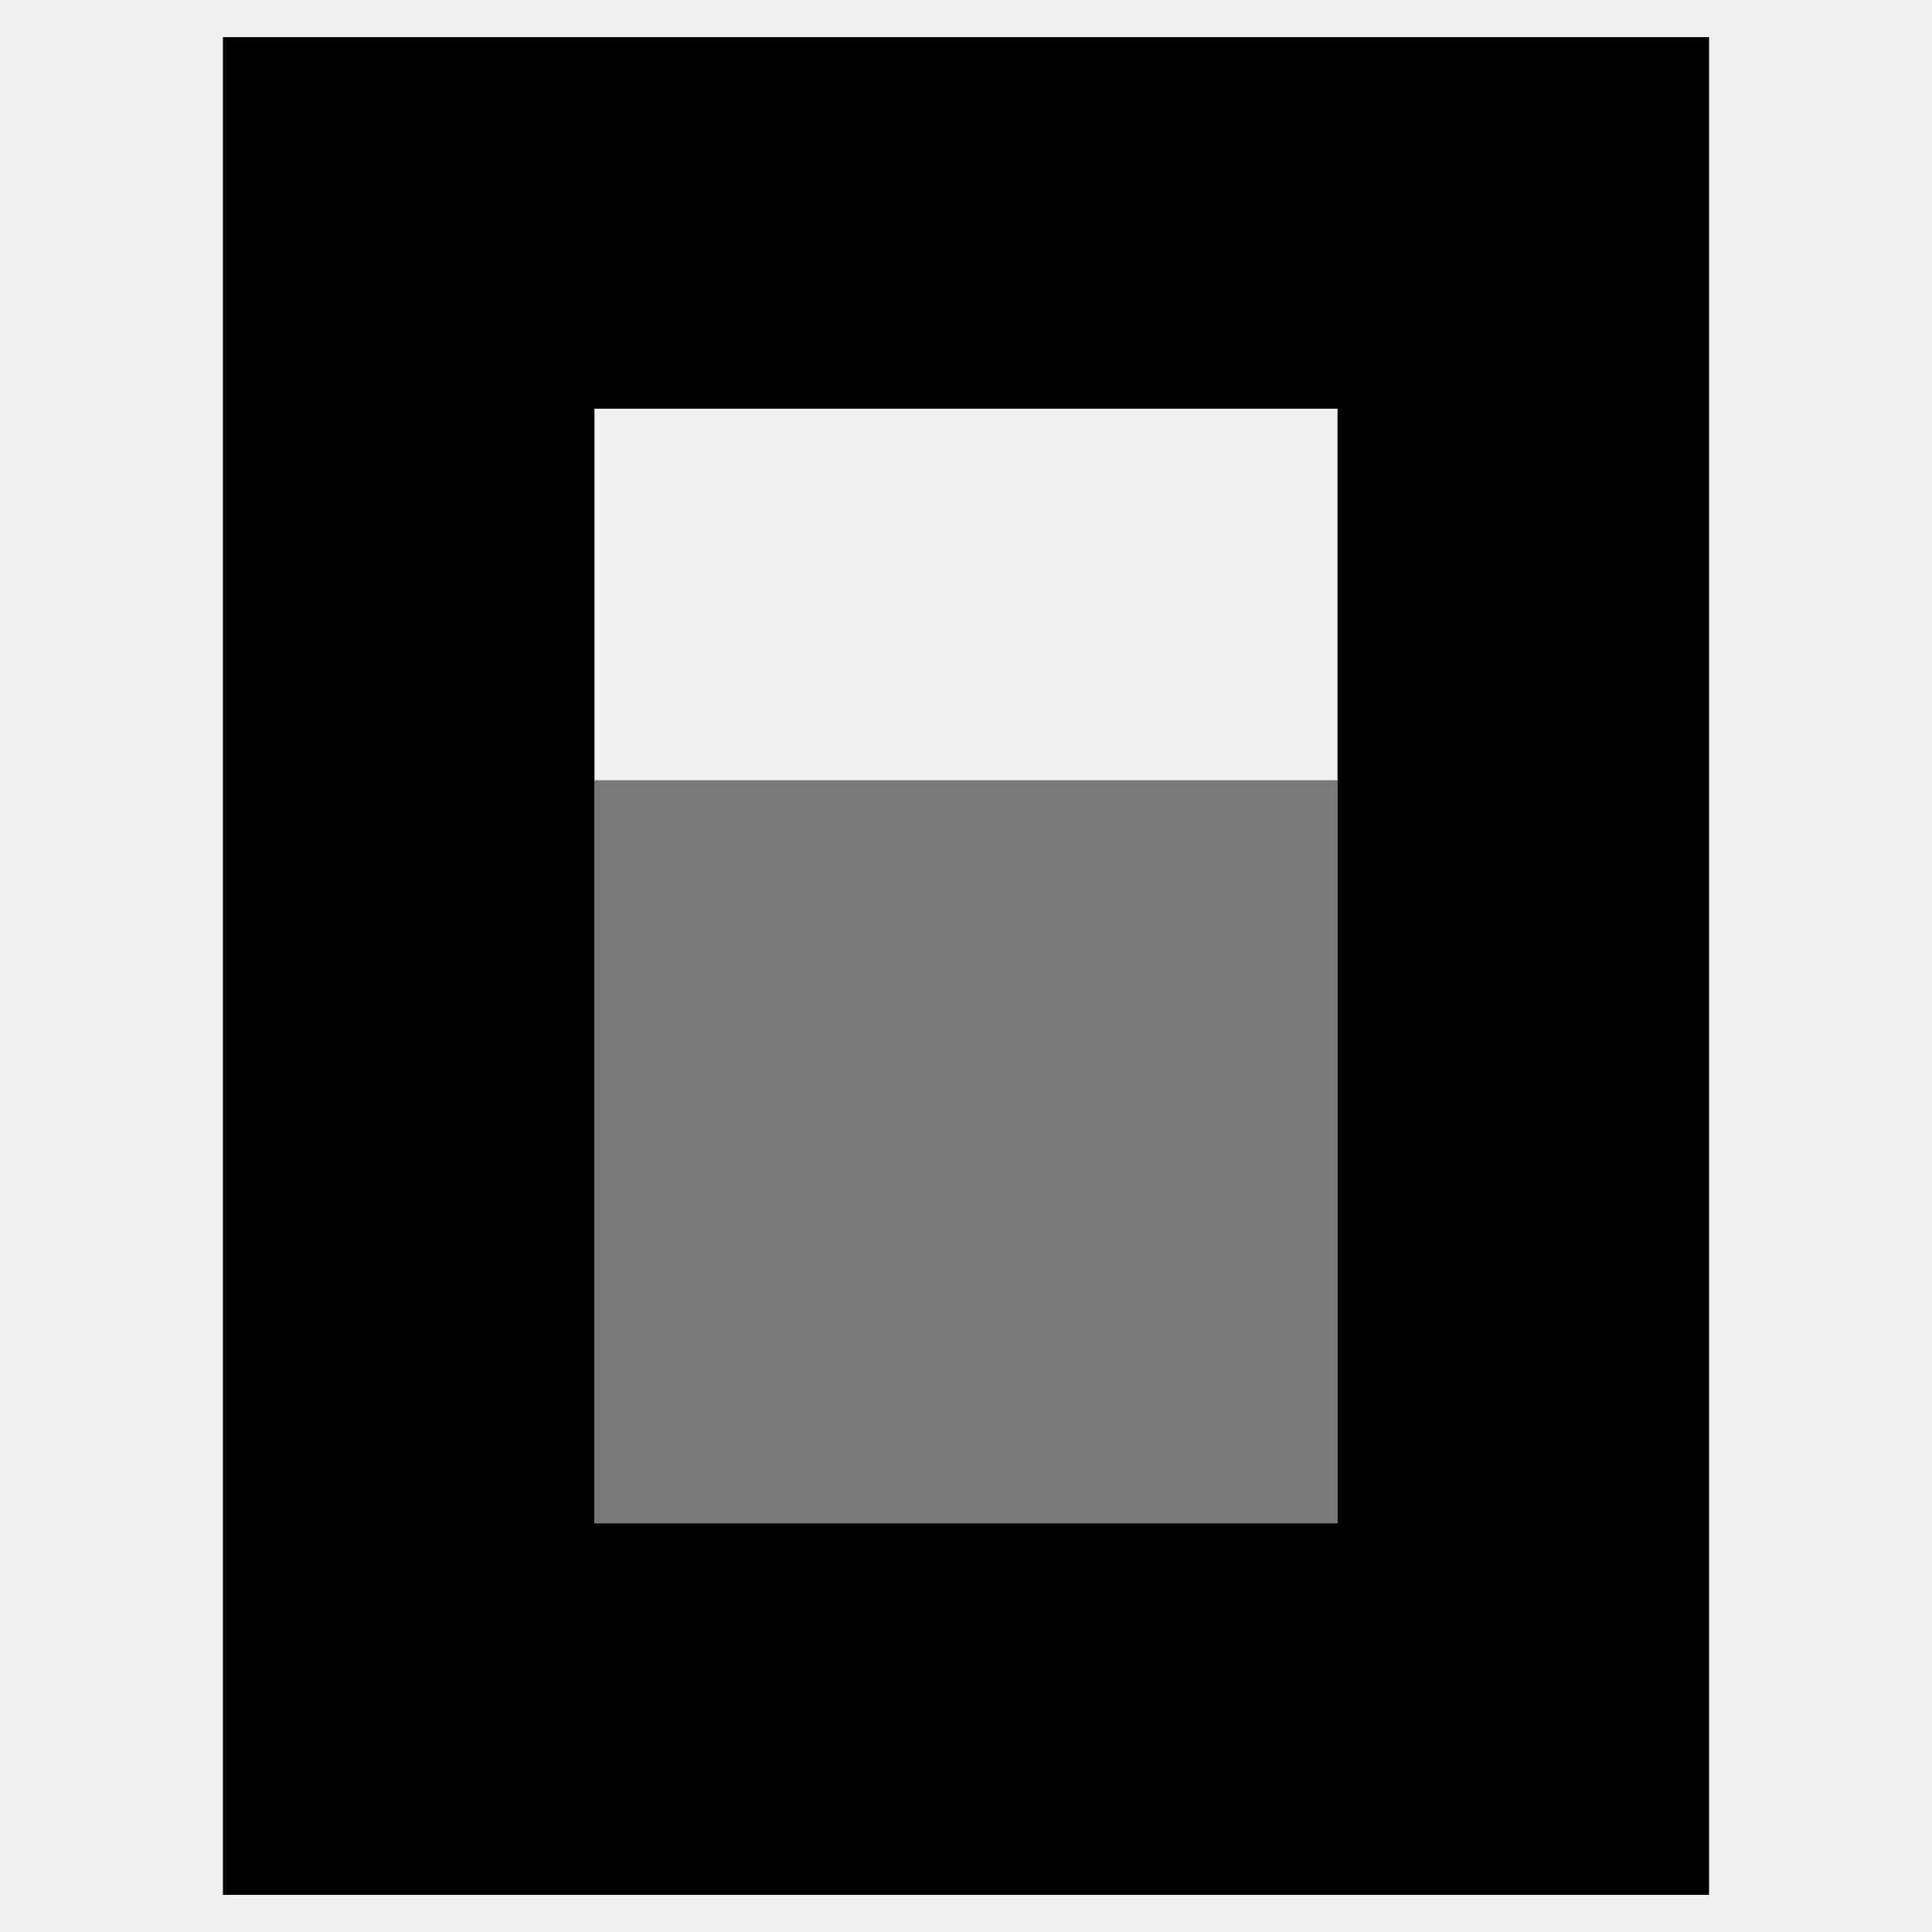
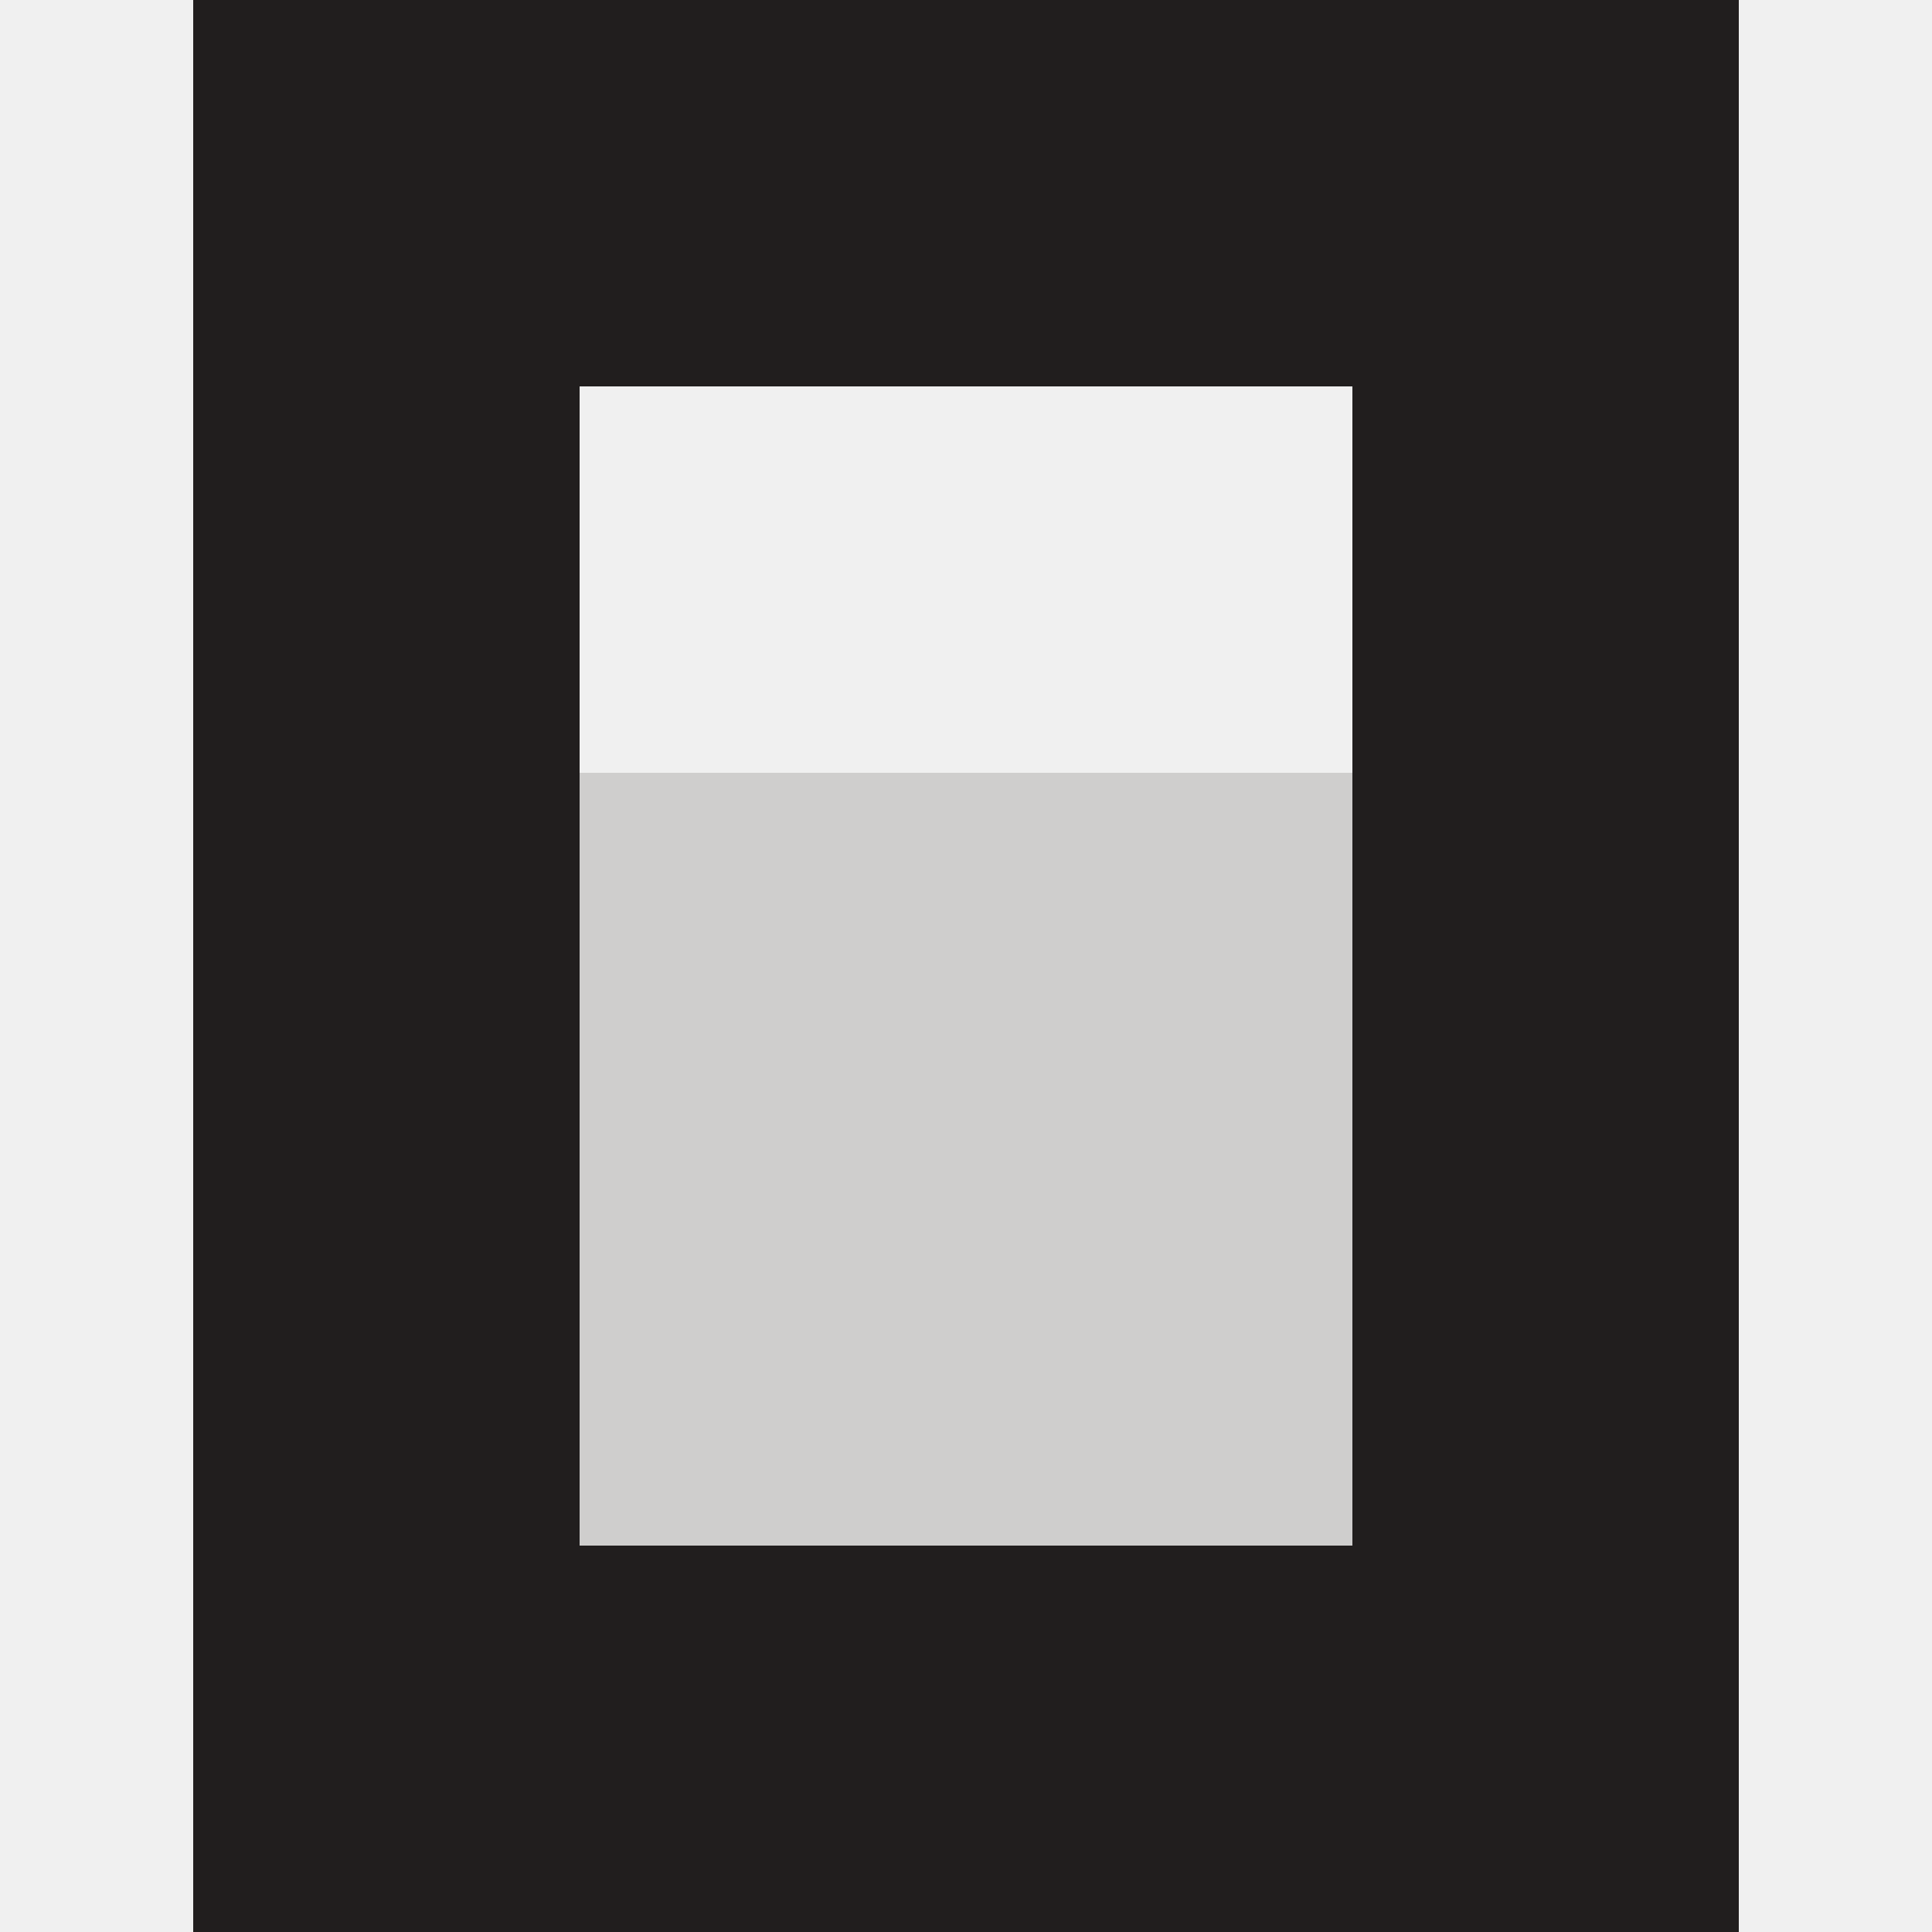
- <svg xmlns="http://www.w3.org/2000/svg" viewBox="444.00 174.00 312.00 312.00" fill="currentColor">
-   <path d="M520,180h200v300h-240V180h40ZM540,300v120h120v-180h-120v60Z" />
-   <path d="M660,300v120h-120v-120h120Z" fill-opacity="0.5" />
+ <svg xmlns="http://www.w3.org/2000/svg" width="300" height="300" viewBox="0 0 300 300" fill="none">
+   <g transform="translate(30, 0)">
+     <g clip-path="url(#clip0_1401_86274)">
+       <mask id="mask0_1401_86274" style="mask-type:luminance" maskUnits="userSpaceOnUse" x="0" y="0" width="240" height="300">
+         <path d="M240 0H0V300H240V0Z" fill="white" />
+       </mask>
+       <g mask="url(#mask0_1401_86274)">
+         <path d="M180 240H60V120H180V240Z" fill="#CFCECD" />
+         <path d="M180 60H60V240H180V60ZM240 300H0V0H240V300Z" fill="#211E1E" />
+       </g>
+     </g>
+   </g>
+   <defs>
+     <clipPath id="clip0_1401_86274">
+       <rect width="240" height="300" fill="white" />
+     </clipPath>
+   </defs>
</svg>
